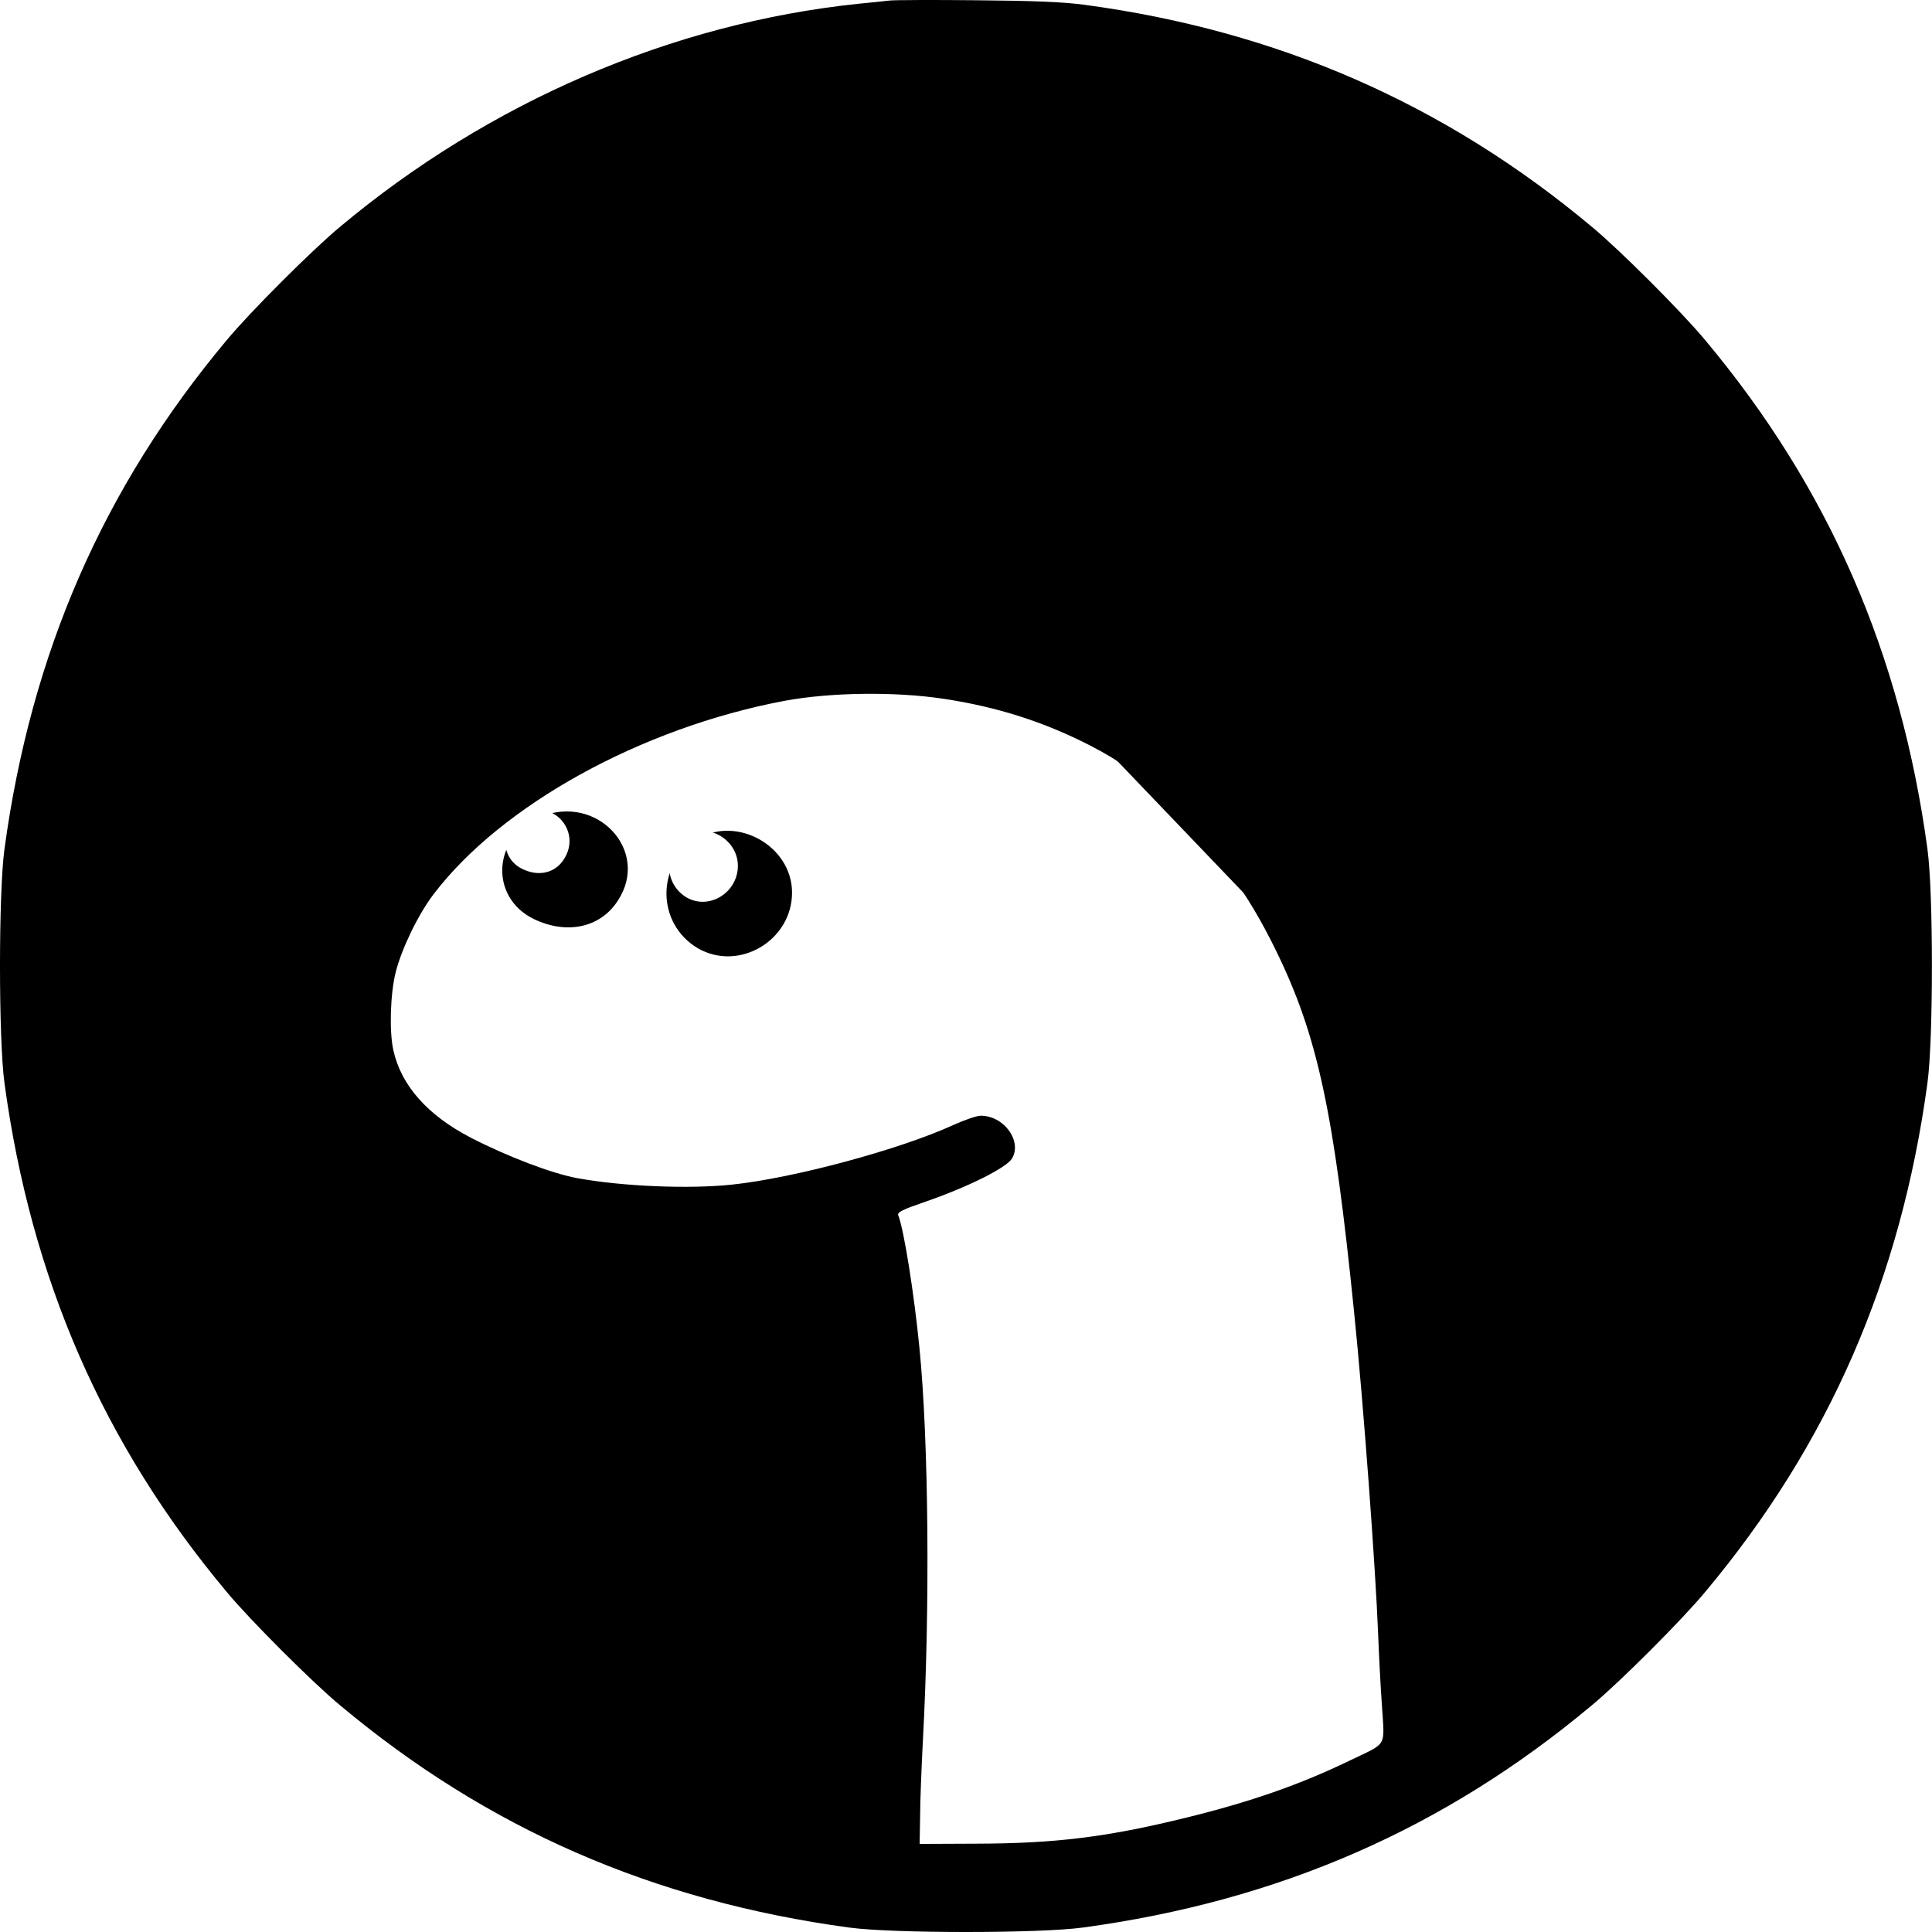
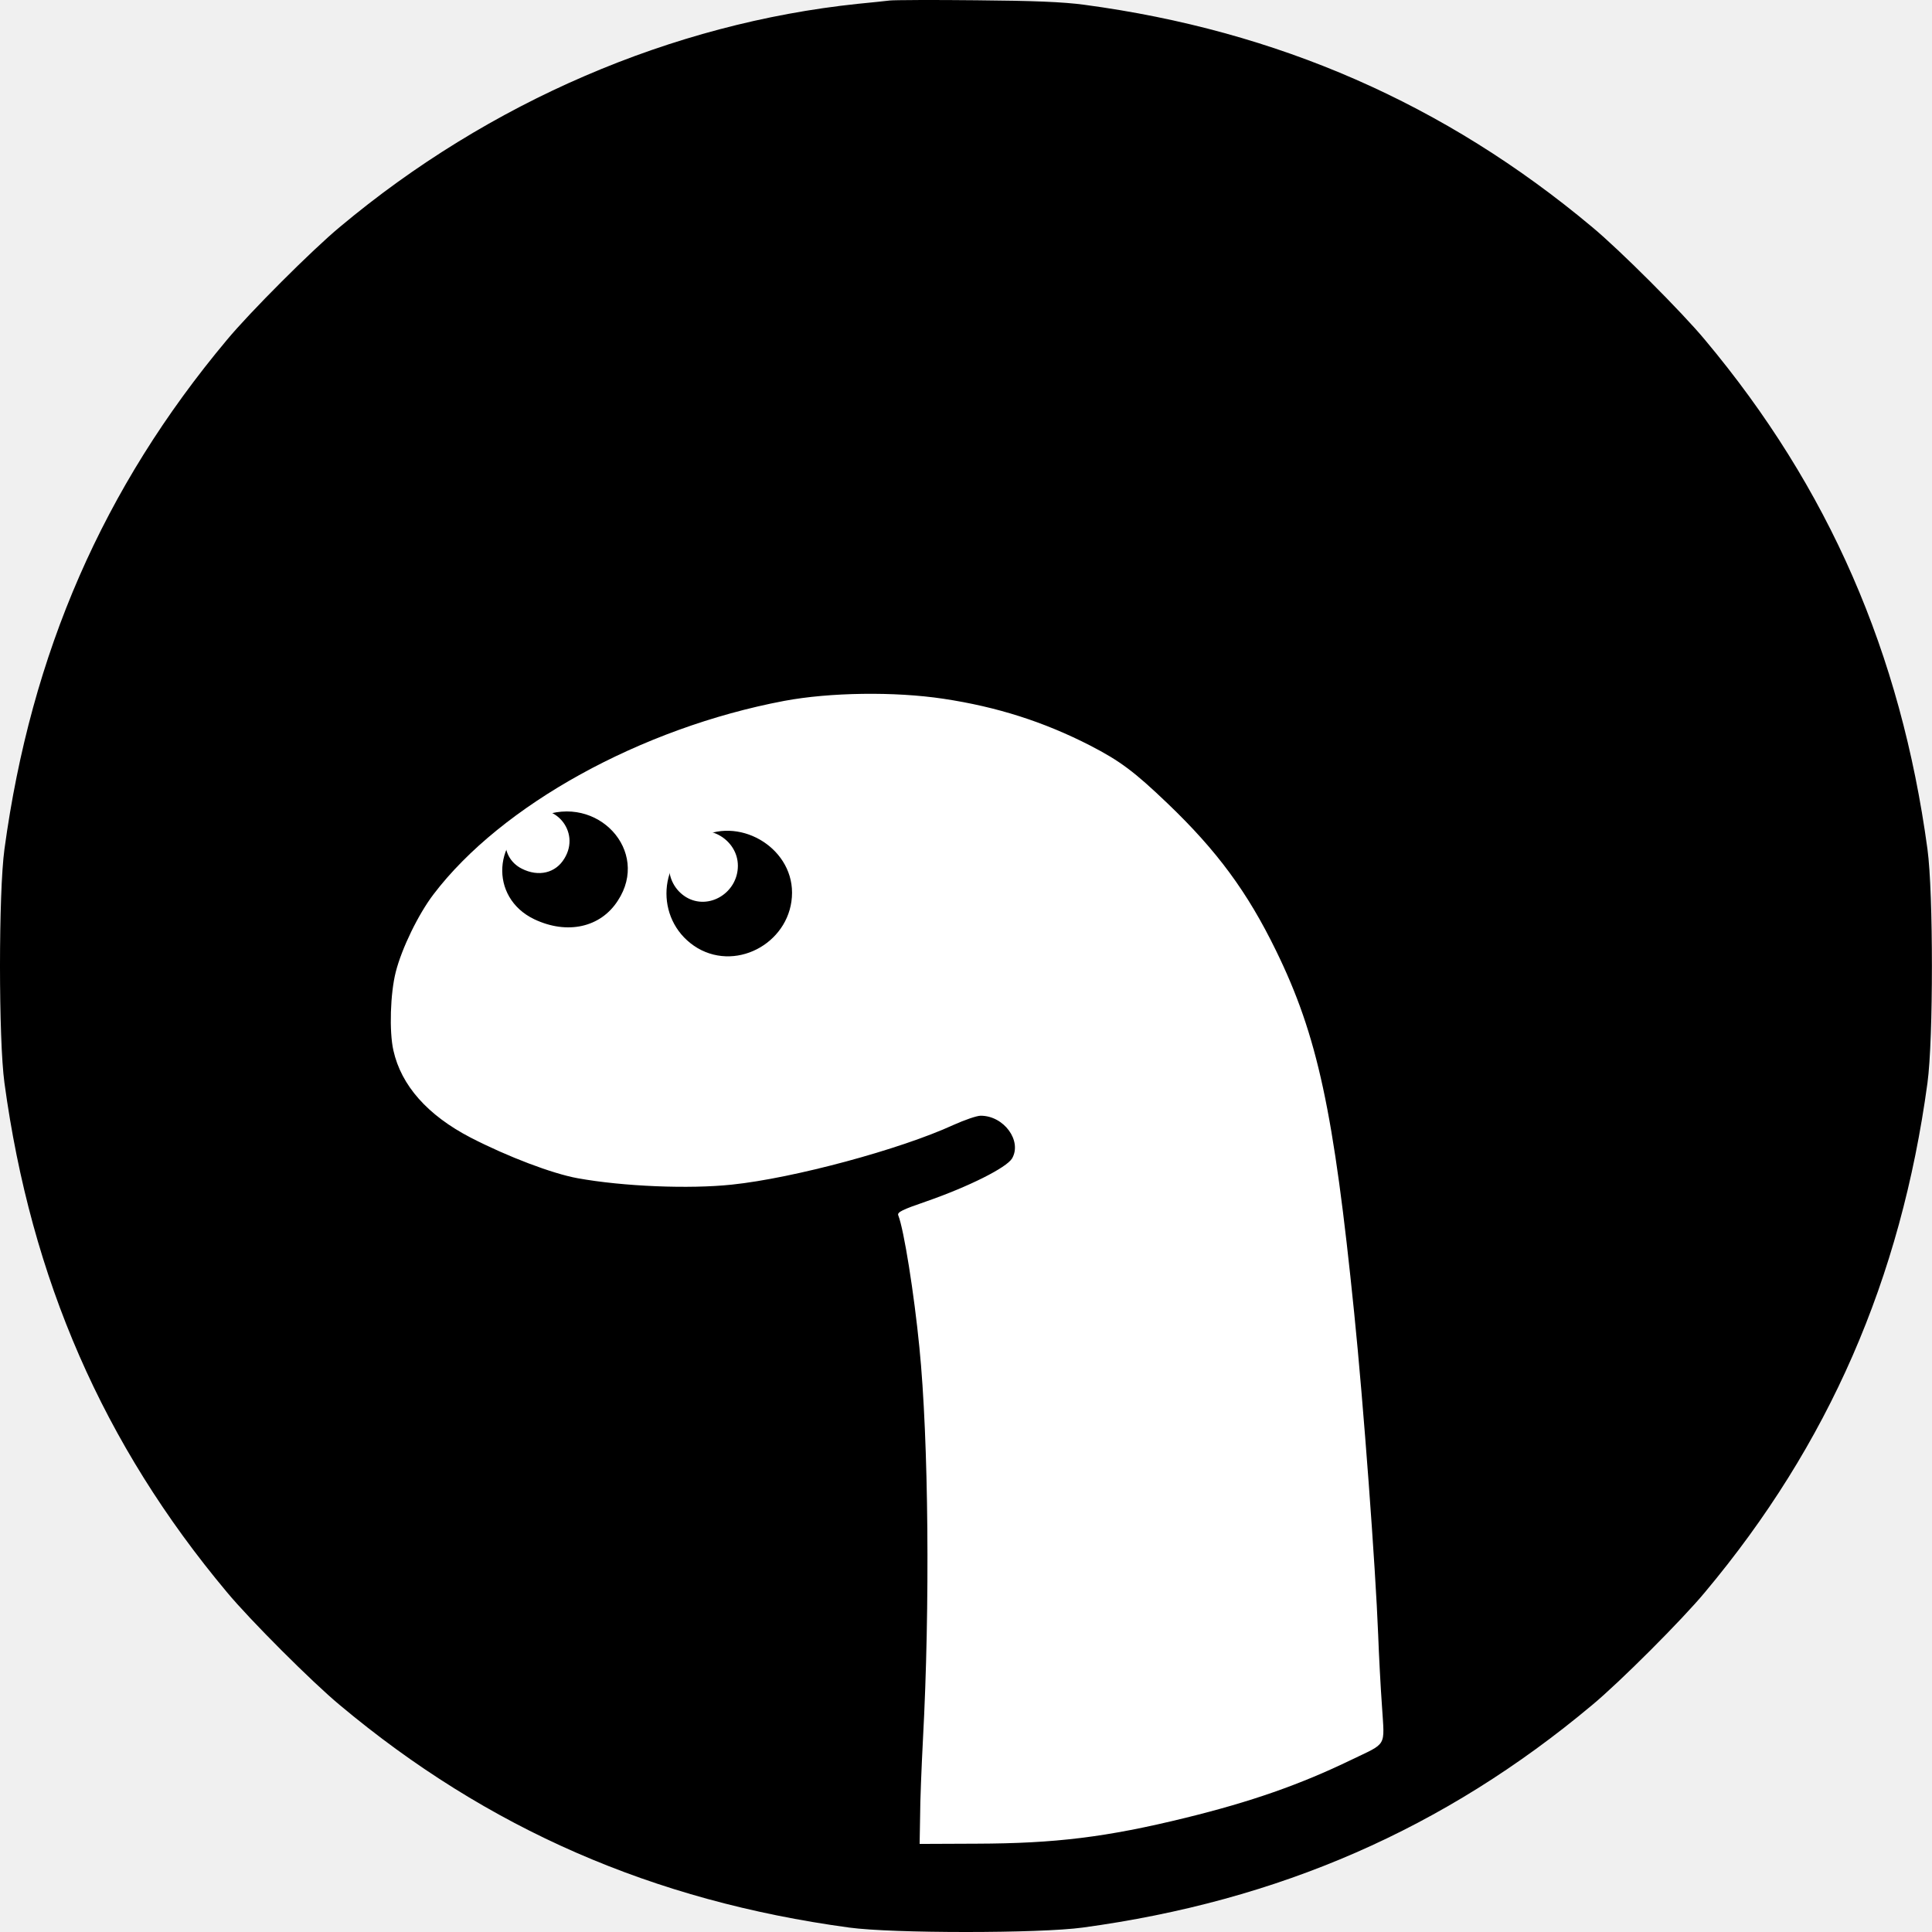
<svg xmlns="http://www.w3.org/2000/svg" width="200" height="200" viewBox="0 0 200 200" fill="none">
  <g clip-path="url(#clip0_1_1873)">
-     <rect width="200" height="200" fill="white" />
-     <path d="M92.126 0.051C91.658 0.101 90.158 0.273 88.805 0.396C69.572 2.413 50.634 10.553 35.189 23.49C32.336 25.851 25.843 32.344 23.482 35.197C10.693 50.471 3.216 67.613 0.461 87.904C-0.154 92.404 -0.154 107.604 0.461 112.105C3.216 132.395 10.693 149.538 23.482 164.811C25.843 167.664 32.336 174.157 35.189 176.518C50.462 189.307 67.605 196.784 87.895 199.539C92.396 200.154 107.596 200.154 112.096 199.539C132.387 196.784 149.529 189.307 164.803 176.518C167.656 174.157 174.149 167.664 176.51 164.811C189.299 149.538 196.776 132.395 199.53 112.105C200.145 107.604 200.145 92.404 199.53 87.904C196.776 67.613 189.299 50.471 176.51 35.197C174.149 32.344 167.656 25.851 164.803 23.49C149.579 10.75 132.264 3.175 112.244 0.494C110.08 0.199 106.932 0.076 101.103 0.027C96.651 -0.022 92.593 0.002 92.126 0.051ZM93.355 10.676C93.355 13.554 93.552 19.801 93.823 25.728C93.97 28.63 94.142 32.787 94.216 34.951C94.487 42.625 95.298 62.768 95.421 64.563L95.544 66.359L94.437 66.236C93.823 66.186 93.257 66.039 93.159 65.965C93.085 65.867 92.912 64.17 92.814 62.178C92.371 53.422 90.92 19.457 90.773 14.489L90.625 9.028L91.314 8.93C91.683 8.881 92.298 8.807 92.691 8.783L93.355 8.758V10.676ZM116.892 10.086C116.917 10.111 116.991 17.538 117.065 26.589C117.163 35.664 117.286 43.805 117.36 44.691C117.433 45.601 117.409 46.388 117.286 46.437C117.188 46.511 116.573 46.511 115.958 46.437L114.826 46.339L114.654 39.181C114.556 35.222 114.433 30.844 114.384 29.417C114.187 25.064 114.015 10.283 114.162 9.914C114.261 9.643 114.531 9.619 115.564 9.791C116.277 9.938 116.868 10.061 116.892 10.086ZM60.005 18.325C60.152 18.547 61.308 32.098 62.735 49.831C63.202 55.857 63.669 61.366 63.743 62.055C63.866 63.309 63.842 63.358 63.055 63.85C62.612 64.121 62.169 64.342 62.071 64.342C61.997 64.342 61.849 63.702 61.776 62.915C61.431 59.718 60.103 44.273 59.169 33.107C58.628 26.54 58.136 20.662 58.062 20.022C57.939 18.94 57.964 18.842 58.603 18.497C59.39 18.079 59.833 18.006 60.005 18.325ZM127.714 23.269C128.403 23.515 128.476 23.638 128.624 25.04C128.87 27.499 128.796 39.255 128.526 39.255C127.812 39.255 126.337 38.419 126.214 37.952C126.14 37.657 126.066 34.164 126.066 30.204C126.066 22.211 125.968 22.678 127.714 23.269ZM82.288 24.425C82.288 25.089 82.46 28.753 82.657 32.615C82.853 36.476 83.075 41.37 83.173 43.486C83.345 47.765 83.394 47.617 81.747 47.716C80.935 47.74 80.935 47.74 80.886 46.511C80.837 45.822 80.714 43.682 80.566 41.715C80.443 39.747 80.148 35.492 79.951 32.246C79.754 28.999 79.508 25.777 79.435 25.089C79.287 23.859 79.312 23.81 79.976 23.564C80.369 23.416 81.058 23.293 81.501 23.293C82.288 23.269 82.288 23.269 82.288 24.425ZM150.513 27.794L151.35 28.139L151.522 31.434C151.595 33.23 151.645 37.116 151.595 40.042L151.522 45.404L150.489 44.888L149.456 44.396L149.382 36.23C149.333 31.729 149.357 27.917 149.407 27.745C149.505 27.376 149.505 27.376 150.513 27.794ZM105.603 31.016C105.751 31.164 106.095 43.092 106.12 49.142L106.144 52.782L104.989 52.61C104.324 52.536 103.783 52.463 103.759 52.438C103.685 52.389 102.947 34.164 102.947 32.393V30.573L104.202 30.721C104.915 30.819 105.53 30.942 105.603 31.016ZM162.245 32.762C162.54 33.107 162.589 38.493 162.663 68.203C162.737 102.316 162.737 103.201 162.294 103.201C162.024 103.201 161.655 103.054 161.433 102.882C161.064 102.611 161.015 99.635 160.892 70.491C160.794 52.832 160.671 36.796 160.597 34.853L160.45 31.311L161.163 31.828C161.581 32.123 162.048 32.541 162.245 32.762ZM140.184 37.804C140.306 37.903 140.429 39.304 140.454 40.903C140.577 46.339 140.602 79.664 140.479 79.763C140.429 79.812 139.987 79.689 139.495 79.492L138.609 79.123V58.193V37.288L139.298 37.435C139.667 37.534 140.061 37.681 140.184 37.804ZM72.302 39.181C72.376 39.846 72.499 41.346 72.573 42.576C72.647 43.781 72.819 46.535 72.966 48.675C73.261 53.004 73.212 53.274 71.81 53.274C71.073 53.274 70.974 53.2 70.876 52.463C70.63 51.012 69.769 38.911 69.892 38.714C70.015 38.542 71.294 38.099 71.884 38.05C72.032 38.026 72.228 38.542 72.302 39.181ZM31.623 45.453C31.893 48.06 32.434 53.52 32.828 57.578C33.246 61.636 33.59 65.08 33.59 65.227C33.59 65.522 31.696 66.457 31.5 66.26C31.377 66.137 28.917 44.371 28.917 43.387C28.917 42.797 30.811 40.313 31.057 40.583C31.131 40.633 31.377 42.822 31.623 45.453ZM128.058 48.036L128.772 48.454L128.796 53.766C128.821 56.668 128.87 59.915 128.87 60.972C128.919 63.186 128.649 63.555 127.321 63.088L126.558 62.817V60.702C126.558 59.521 126.484 56.103 126.386 53.078L126.238 47.617H126.804C127.099 47.617 127.665 47.814 128.058 48.036ZM42.42 57.578C42.862 62.3 43.576 70.269 44.043 75.287L44.879 84.387L43.92 85.346L42.985 86.305L42.813 84.362C42.715 83.28 42.223 78.263 41.706 73.196C41.19 68.129 40.452 60.776 40.083 56.865L39.395 49.782L40.354 48.896C41.215 48.085 41.313 48.06 41.485 48.503C41.584 48.749 42.002 52.832 42.42 57.578ZM23.998 60.554C24.539 65.4 25.966 78.287 27.196 89.183C28.425 100.078 29.581 110.58 29.803 112.547C29.999 114.515 30.344 117.491 30.54 119.188C30.885 122.066 30.885 122.262 30.491 122.558C29.901 123 29.655 122.951 29.655 122.435C29.655 122.213 29.434 120.344 29.163 118.327C28.72 114.958 27.983 109.252 26.335 96.438C25.99 93.856 25.326 88.715 24.859 85.001C24.367 81.288 23.654 75.754 23.26 72.704C22.867 69.654 22.203 64.44 21.785 61.071C21.342 57.726 21.072 54.75 21.145 54.43C21.317 53.766 22.768 51.454 22.916 51.602C22.965 51.676 23.457 55.685 23.998 60.554ZM16.472 71.155C16.841 74.106 17.53 79.492 17.997 83.157C18.465 86.797 19.055 91.347 19.325 93.241L19.793 96.684L19.276 97.127C18.981 97.373 18.686 97.471 18.587 97.373C18.489 97.274 18.292 96.29 18.145 95.208C17.997 94.126 17.087 87.805 16.103 81.189L14.357 69.138L14.923 67.465C15.218 66.555 15.538 65.818 15.611 65.818C15.71 65.818 16.079 68.228 16.472 71.155ZM151.497 67.933C151.841 68.277 151.891 69.802 151.891 81.091V93.856H151.202C149.702 93.856 149.726 94.224 149.628 80.255L149.554 67.539H150.341C150.759 67.539 151.3 67.711 151.497 67.933ZM97.659 72.335C103.218 73.171 108.063 74.721 112.859 77.18C115.958 78.779 117.433 79.886 120.877 83.181C125.992 88.076 129.141 92.355 132.092 98.406C136.396 107.21 138.068 115.007 140.184 135.912C141.143 145.283 142.397 162.278 142.668 169.238C142.741 171.255 142.914 174.575 143.061 176.617C143.332 180.945 143.651 180.355 139.839 182.2C134.551 184.757 129.46 186.528 122.746 188.176C114.531 190.193 109.219 190.832 101.103 190.857L95.2 190.882L95.249 188.053C95.249 186.504 95.397 182.888 95.544 180.06C96.282 166.361 96.135 149.071 95.175 139.479C94.634 133.969 93.577 127.28 92.986 125.804C92.863 125.484 93.429 125.214 95.864 124.378C100.316 122.828 104.177 120.885 104.767 119.926C105.825 118.106 103.931 115.499 101.521 115.499C101.103 115.499 99.848 115.942 98.692 116.458C93.183 118.991 82.14 121.967 75.77 122.631C71.368 123.099 64.53 122.828 59.783 121.967C57.201 121.5 52.577 119.754 48.716 117.762C44.264 115.45 41.534 112.375 40.723 108.735C40.28 106.768 40.403 102.833 40.969 100.619C41.584 98.184 43.305 94.642 44.879 92.577C51.889 83.354 66.35 75.36 81.181 72.556C85.903 71.671 92.593 71.573 97.659 72.335ZM173.534 73.098C174.419 73.466 174.518 73.565 174.518 74.401C174.567 81.115 174.419 96.463 174.296 97.102C174.272 97.323 172.993 97.348 172.452 97.151C172.107 97.028 172.058 95.7 172.058 84.854C172.058 77.082 172.157 72.704 172.304 72.704C172.427 72.704 172.993 72.876 173.534 73.098ZM184.282 86.6L185.167 86.969L184.995 107.333C184.798 133.281 184.774 134.043 183.839 136.281C182.314 139.946 182.388 140.684 182.536 124.599C182.585 116.556 182.708 108.416 182.757 106.522C182.806 104.628 182.855 99.291 182.88 94.642C182.88 89.035 182.954 86.231 183.126 86.231C183.273 86.231 183.79 86.403 184.282 86.6ZM36.369 92.724C36.517 94.716 36.468 94.913 35.755 96.487L34.968 98.16L34.672 95.7C34.205 91.765 34.205 91.593 35.14 91.002C35.558 90.707 36.001 90.511 36.074 90.56C36.148 90.609 36.296 91.593 36.369 92.724ZM21.17 107.555C21.391 109.572 23.113 122.951 23.998 129.518C25.326 139.675 25.425 141.126 24.834 140.512C24.761 140.438 24.195 137.019 23.605 132.912C19.768 106.399 19.793 106.571 20.112 106.374C20.776 105.932 20.998 106.177 21.17 107.555ZM38.878 118.819C39.026 119.434 39.739 126.099 39.739 126.911C39.739 127.599 38.853 128.239 38.46 127.845C38.337 127.722 38.017 125.632 37.771 123.222C37.501 120.787 37.23 118.253 37.156 117.589L37.009 116.36L37.87 117.343C38.362 117.885 38.804 118.549 38.878 118.819ZM58.726 128.091C58.996 128.337 59.169 129.321 59.39 131.977C59.759 136.773 59.808 136.404 58.8 136.404C57.767 136.404 57.791 136.478 57.447 132.149C57.103 127.747 57.103 127.796 57.767 127.796C58.087 127.796 58.505 127.944 58.726 128.091ZM78.205 128.46C78.254 128.706 78.377 130.182 78.475 131.731C78.549 133.281 78.771 136.773 78.967 139.479C79.656 149.415 79.681 150.669 79.263 150.669C78.795 150.669 78.746 150.3 78.205 143.291C78.008 140.389 77.639 135.814 77.393 133.133C77.172 130.452 77.024 128.214 77.098 128.165C77.369 127.87 78.082 128.091 78.205 128.46ZM31.967 133.182C32.114 133.404 33.049 141.274 34.205 152.022C34.549 155.268 34.894 158.392 34.968 158.982L35.09 160.04L34.476 159.646C34.008 159.327 33.836 159.007 33.836 158.441C33.836 156.892 32.779 146.685 31.967 140.438C31.5 136.896 31.131 133.773 31.131 133.478C31.131 132.961 31.721 132.764 31.967 133.182ZM173.903 143.463L173.731 153.744L173.116 154.654C171.714 156.72 171.788 157.113 171.861 145.603L171.911 135.052L172.821 134.117C173.313 133.625 173.804 133.207 173.903 133.207C173.977 133.207 173.977 137.831 173.903 143.463ZM151.153 159.769C151.276 174.059 151.251 175.166 150.858 175.608C150.612 175.879 150.39 176.051 150.317 175.977C150.144 175.78 149.898 144.619 150.095 144.447C150.194 144.348 150.44 144.299 150.661 144.324C150.981 144.398 151.054 146.144 151.153 159.769ZM70.826 149.981C70.999 151.505 71.614 158.81 71.859 162.253C72.007 164.565 72.007 164.639 71.466 164.811C71.171 164.91 70.826 164.885 70.728 164.762C70.556 164.59 70.015 159.13 69.351 150.718L69.179 148.702H69.941C70.654 148.702 70.704 148.751 70.826 149.981ZM51.495 158.589C51.667 158.761 51.79 159.376 51.79 159.991C51.79 160.63 52.085 163.95 52.405 167.394C53.34 176.813 53.413 178.092 52.995 177.846C52.356 177.477 51.79 176.912 51.913 176.764C51.962 176.666 51.864 175.436 51.667 174.034C51.495 172.608 51.274 170.296 51.175 168.869C51.077 167.443 50.856 164.836 50.659 163.09C50.192 158.785 50.216 158.294 50.757 158.294C51.003 158.294 51.323 158.417 51.495 158.589ZM63.128 175.141C63.202 175.682 63.35 177.699 63.448 179.617C63.62 183.306 63.547 183.577 62.538 182.814C62.243 182.593 62.046 181.659 61.751 178.855C61.235 173.788 61.21 173.985 62.169 174.083C62.882 174.157 62.981 174.256 63.128 175.141Z" fill="black" />
+     <circle cx="100" cy="100" r="100" fill="white" />
+     <path d="M92.126 0.051C91.658 0.101 90.158 0.273 88.805 0.396C69.572 2.413 50.634 10.553 35.189 23.49C32.336 25.851 25.843 32.344 23.482 35.197C10.693 50.471 3.216 67.613 0.461 87.904C-0.154 92.404 -0.154 107.604 0.461 112.105C3.216 132.395 10.693 149.538 23.482 164.811C25.843 167.664 32.336 174.157 35.189 176.518C50.462 189.307 67.605 196.784 87.895 199.539C92.396 200.154 107.596 200.154 112.096 199.539C132.387 196.784 149.529 189.307 164.803 176.518C167.656 174.157 174.149 167.664 176.51 164.811C189.299 149.538 196.776 132.395 199.53 112.105C200.145 107.604 200.145 92.404 199.53 87.904C196.776 67.613 189.299 50.471 176.51 35.197C174.149 32.344 167.656 25.851 164.803 23.49C149.579 10.75 132.264 3.175 112.244 0.494C110.08 0.199 106.932 0.076 101.103 0.027C96.651 -0.022 92.593 0.002 92.126 0.051ZM93.355 10.676C93.355 13.554 93.552 19.801 93.823 25.728C93.97 28.63 94.142 32.787 94.216 34.951C94.487 42.625 95.298 62.768 95.421 64.563L95.544 66.359L94.437 66.236C93.823 66.186 93.257 66.039 93.159 65.965C93.085 65.867 92.913 64.17 92.814 62.178C92.371 53.422 90.92 19.457 90.773 14.489L90.625 9.028L91.314 8.93C91.683 8.881 92.298 8.807 92.691 8.783L93.355 8.758V10.676ZM116.892 10.086C116.917 10.111 116.991 17.538 117.065 26.589C117.163 35.664 117.286 43.805 117.36 44.691C117.433 45.601 117.409 46.388 117.286 46.437C117.188 46.511 116.573 46.511 115.958 46.437L114.826 46.339L114.654 39.181C114.556 35.222 114.433 30.844 114.384 29.417C114.187 25.064 114.015 10.283 114.162 9.914C114.261 9.643 114.531 9.619 115.564 9.791C116.277 9.938 116.868 10.061 116.892 10.086ZM60.005 18.325C60.152 18.547 61.308 32.098 62.735 49.831C63.202 55.857 63.669 61.366 63.743 62.055C63.866 63.309 63.842 63.358 63.055 63.85C62.612 64.121 62.169 64.342 62.071 64.342C61.997 64.342 61.849 63.702 61.776 62.915C61.431 59.718 60.103 44.273 59.169 33.107C58.628 26.54 58.136 20.662 58.062 20.022C57.939 18.94 57.964 18.842 58.603 18.497C59.39 18.079 59.833 18.006 60.005 18.325ZM127.714 23.269C128.403 23.515 128.476 23.638 128.624 25.04C128.87 27.499 128.796 39.255 128.526 39.255C127.812 39.255 126.337 38.419 126.214 37.952C126.14 37.657 126.066 34.164 126.066 30.204C126.066 22.211 125.968 22.678 127.714 23.269ZM82.288 24.425C82.288 25.089 82.46 28.753 82.657 32.615C82.853 36.476 83.075 41.37 83.173 43.486C83.345 47.765 83.394 47.617 81.747 47.716C80.935 47.74 80.935 47.74 80.886 46.511C80.837 45.822 80.714 43.682 80.566 41.715C80.443 39.747 80.148 35.492 79.951 32.246C79.754 28.999 79.508 25.777 79.435 25.089C79.287 23.859 79.312 23.81 79.976 23.564C80.369 23.416 81.058 23.293 81.501 23.293C82.288 23.269 82.288 23.269 82.288 24.425ZM150.513 27.794L151.35 28.139L151.522 31.434C151.595 33.23 151.645 37.116 151.595 40.042L151.522 45.404L150.489 44.888L149.456 44.396L149.382 36.23C149.333 31.729 149.357 27.917 149.407 27.745C149.505 27.376 149.505 27.376 150.513 27.794ZM105.603 31.016C105.751 31.164 106.095 43.092 106.12 49.142L106.144 52.782L104.989 52.61C104.324 52.536 103.783 52.463 103.759 52.438C103.685 52.389 102.947 34.164 102.947 32.393V30.573L104.202 30.721C104.915 30.819 105.53 30.942 105.603 31.016ZM162.245 32.762C162.54 33.107 162.589 38.493 162.663 68.203C162.737 102.316 162.737 103.201 162.294 103.201C162.024 103.201 161.655 103.054 161.433 102.882C161.064 102.611 161.015 99.635 160.892 70.491C160.794 52.832 160.671 36.796 160.597 34.853L160.45 31.311L161.163 31.828C161.581 32.123 162.048 32.541 162.245 32.762ZM140.184 37.804C140.306 37.903 140.429 39.304 140.454 40.903C140.577 46.339 140.602 79.664 140.479 79.763C140.429 79.812 139.987 79.689 139.495 79.492L138.609 79.123V58.193V37.288L139.298 37.435C139.667 37.534 140.061 37.681 140.184 37.804ZM72.302 39.181C72.376 39.846 72.499 41.346 72.573 42.576C72.647 43.781 72.819 46.535 72.966 48.675C73.261 53.004 73.212 53.274 71.81 53.274C71.073 53.274 70.974 53.2 70.876 52.463C70.63 51.012 69.769 38.911 69.892 38.714C70.015 38.542 71.294 38.099 71.884 38.05C72.032 38.026 72.228 38.542 72.302 39.181ZM31.623 45.453C31.893 48.06 32.434 53.52 32.828 57.578C33.246 61.636 33.59 65.08 33.59 65.227C33.59 65.522 31.696 66.457 31.5 66.26C31.377 66.137 28.917 44.371 28.917 43.387C28.917 42.797 30.811 40.313 31.057 40.583C31.131 40.633 31.377 42.822 31.623 45.453ZM128.058 48.036L128.772 48.454L128.796 53.766C128.821 56.668 128.87 59.915 128.87 60.972C128.919 63.186 128.649 63.555 127.321 63.088L126.558 62.817V60.702C126.558 59.521 126.484 56.103 126.386 53.078L126.238 47.617H126.804C127.099 47.617 127.665 47.814 128.058 48.036ZM42.42 57.578C42.862 62.3 43.576 70.269 44.043 75.287L44.879 84.387L43.92 85.346L42.985 86.305L42.813 84.362C42.715 83.28 42.223 78.263 41.706 73.196C41.19 68.129 40.452 60.776 40.083 56.865L39.395 49.782L40.354 48.896C41.215 48.085 41.313 48.06 41.485 48.503C41.584 48.749 42.002 52.832 42.42 57.578ZM23.998 60.554C24.539 65.4 25.966 78.287 27.196 89.183C28.425 100.078 29.581 110.58 29.803 112.547C29.999 114.515 30.344 117.491 30.54 119.188C30.885 122.066 30.885 122.262 30.491 122.558C29.901 123 29.655 122.951 29.655 122.435C29.655 122.213 29.434 120.344 29.163 118.327C28.72 114.958 27.983 109.252 26.335 96.438C25.99 93.856 25.326 88.715 24.859 85.001C24.367 81.288 23.654 75.754 23.26 72.704C22.867 69.654 22.203 64.44 21.785 61.071C21.342 57.726 21.072 54.75 21.145 54.43C21.317 53.766 22.768 51.454 22.916 51.602C22.965 51.676 23.457 55.685 23.998 60.554ZM16.472 71.155C16.841 74.106 17.53 79.492 17.997 83.157C18.465 86.797 19.055 91.347 19.325 93.241L19.793 96.684L19.276 97.127C18.981 97.373 18.686 97.471 18.587 97.373C18.489 97.274 18.292 96.29 18.145 95.208C17.997 94.126 17.087 87.805 16.103 81.189L14.357 69.138L14.923 67.465C15.218 66.555 15.538 65.818 15.611 65.818C15.71 65.818 16.079 68.228 16.472 71.155ZM151.497 67.933C151.841 68.277 151.891 69.802 151.891 81.091V93.856H151.202C149.702 93.856 149.726 94.224 149.628 80.255L149.554 67.539H150.341C150.759 67.539 151.3 67.711 151.497 67.933ZM97.659 72.335C103.218 73.171 108.063 74.721 112.859 77.18C115.958 78.779 117.433 79.886 120.877 83.181C125.992 88.076 129.141 92.355 132.092 98.406C136.396 107.21 138.068 115.007 140.184 135.912C141.143 145.283 142.397 162.278 142.668 169.238C142.741 171.255 142.914 174.575 143.061 176.617C143.332 180.945 143.651 180.355 139.839 182.2C134.551 184.757 129.46 186.528 122.746 188.176C114.531 190.193 109.219 190.832 101.103 190.857L95.2 190.882L95.249 188.053C95.249 186.504 95.397 182.888 95.544 180.06C96.282 166.361 96.135 149.071 95.175 139.479C94.634 133.969 93.577 127.28 92.986 125.804C92.863 125.484 93.429 125.214 95.864 124.378C100.316 122.828 104.177 120.885 104.767 119.926C105.825 118.106 103.931 115.499 101.521 115.499C101.103 115.499 99.848 115.942 98.692 116.458C93.183 118.991 82.14 121.967 75.77 122.631C71.368 123.099 64.53 122.828 59.783 121.967C57.201 121.5 52.577 119.754 48.716 117.762C44.264 115.45 41.534 112.375 40.723 108.735C40.28 106.768 40.403 102.833 40.969 100.619C41.584 98.184 43.305 94.642 44.879 92.577C51.889 83.354 66.35 75.36 81.181 72.556C85.903 71.671 92.593 71.573 97.659 72.335ZM173.534 73.098C174.419 73.466 174.518 73.565 174.518 74.401C174.567 81.115 174.419 96.463 174.296 97.102C174.272 97.323 172.993 97.348 172.452 97.151C172.107 97.028 172.058 95.7 172.058 84.854C172.058 77.082 172.157 72.704 172.304 72.704C172.427 72.704 172.993 72.876 173.534 73.098ZM184.282 86.6L185.167 86.969L184.995 107.333C184.798 133.281 184.774 134.043 183.839 136.281C182.314 139.946 182.388 140.684 182.536 124.599C182.585 116.556 182.708 108.416 182.757 106.522C182.806 104.628 182.855 99.291 182.88 94.642C182.88 89.035 182.954 86.231 183.126 86.231C183.273 86.231 183.79 86.403 184.282 86.6ZM36.369 92.724C36.517 94.716 36.468 94.913 35.755 96.487L34.968 98.16L34.672 95.7C34.205 91.765 34.205 91.593 35.14 91.002C35.558 90.707 36.001 90.511 36.074 90.56C36.148 90.609 36.296 91.593 36.369 92.724ZM21.17 107.555C21.391 109.572 23.113 122.951 23.998 129.518C25.326 139.675 25.425 141.126 24.834 140.512C24.761 140.438 24.195 137.019 23.605 132.912C19.768 106.399 19.793 106.571 20.112 106.374C20.776 105.932 20.998 106.177 21.17 107.555ZM38.878 118.819C39.026 119.434 39.739 126.099 39.739 126.911C39.739 127.599 38.853 128.239 38.46 127.845C38.337 127.722 38.017 125.632 37.771 123.222C37.501 120.787 37.23 118.253 37.156 117.589L37.009 116.36L37.87 117.343C38.362 117.885 38.804 118.549 38.878 118.819ZM58.726 128.091C58.996 128.337 59.169 129.321 59.39 131.977C59.759 136.773 59.808 136.404 58.8 136.404C57.767 136.404 57.791 136.478 57.447 132.149C57.103 127.747 57.103 127.796 57.767 127.796C58.087 127.796 58.505 127.944 58.726 128.091ZM78.205 128.46C78.254 128.706 78.377 130.182 78.475 131.731C78.549 133.281 78.771 136.773 78.967 139.479C79.656 149.415 79.681 150.669 79.263 150.669C78.795 150.669 78.746 150.3 78.205 143.291C78.008 140.389 77.639 135.814 77.393 133.133C77.172 130.452 77.024 128.214 77.098 128.165C77.369 127.87 78.082 128.091 78.205 128.46ZM31.967 133.182C32.114 133.404 33.049 141.274 34.205 152.022C34.549 155.268 34.894 158.392 34.968 158.982L35.09 160.04L34.476 159.646C34.008 159.327 33.836 159.007 33.836 158.441C33.836 156.892 32.779 146.685 31.967 140.438C31.5 136.896 31.131 133.773 31.131 133.478C31.131 132.961 31.721 132.764 31.967 133.182ZM173.903 143.463L173.731 153.744L173.116 154.654C171.714 156.72 171.788 157.113 171.861 145.603L171.911 135.052L172.821 134.117C173.313 133.625 173.804 133.207 173.903 133.207C173.977 133.207 173.977 137.831 173.903 143.463ZM151.153 159.769C151.276 174.059 151.251 175.166 150.858 175.608C150.612 175.879 150.39 176.051 150.317 175.977C150.144 175.78 149.898 144.619 150.095 144.447C150.194 144.348 150.439 144.299 150.661 144.324C150.981 144.398 151.054 146.144 151.153 159.769ZM70.826 149.981C70.999 151.505 71.614 158.81 71.859 162.253C72.007 164.565 72.007 164.639 71.466 164.811C71.171 164.91 70.826 164.885 70.728 164.762C70.556 164.59 70.015 159.13 69.351 150.718L69.179 148.702H69.941C70.654 148.702 70.704 148.751 70.826 149.981ZM51.495 158.589C51.667 158.761 51.79 159.376 51.79 159.991C51.79 160.63 52.085 163.95 52.405 167.394C53.34 176.813 53.413 178.092 52.995 177.846C52.356 177.477 51.79 176.912 51.913 176.764C51.962 176.666 51.864 175.436 51.667 174.034C51.495 172.608 51.274 170.296 51.175 168.869C51.077 167.443 50.856 164.836 50.659 163.09C50.192 158.785 50.216 158.294 50.757 158.294C51.003 158.294 51.323 158.417 51.495 158.589ZM63.128 175.141C63.202 175.682 63.35 177.699 63.448 179.617C63.62 183.306 63.547 183.577 62.538 182.814C62.243 182.593 62.046 181.659 61.751 178.855C61.235 173.788 61.21 173.985 62.169 174.083C62.882 174.157 62.981 174.256 63.128 175.141Z" fill="black" />
    <path d="M55.981 84.543C50.981 86.567 50.596 92.911 55.308 95.16C58.722 96.78 62.184 96.015 63.963 93.226C67.329 88.097 61.848 82.159 55.981 84.543Z" fill="black" />
    <path d="M72.219 86.834C67.916 89.402 67.916 95.582 72.219 98.15C76.478 100.631 81.992 97.367 81.992 92.405C81.992 87.618 76.343 84.397 72.219 86.834Z" fill="black" />
    <path d="M54.348 84.116C51.79 85.223 51.593 88.691 54.004 89.92C55.75 90.806 57.521 90.388 58.431 88.863C60.152 86.059 57.349 82.812 54.348 84.116Z" fill="white" />
    <path d="M71.023 86.477C68.662 87.928 68.662 91.421 71.023 92.872C73.36 94.274 76.385 92.429 76.385 89.625C76.385 86.92 73.286 85.1 71.023 86.477Z" fill="white" />
-     <path d="M175.5 160L151 184.5L144 186.5V140.5L140.5 104L107 69L60 72.5L42.5 91.5L34 108L54.5 125.5H81.5L90 138L78.5 192.5L58.5 186.5L35.5 172.5L17 151L7.5 82L19.5 49L46 23L75.5 7.5H119L158 23L170.5 42.5L186 69L191.5 119.5L175.5 160Z" fill="black" stroke="black" />
+     <path d="M175.5 160L151 184.5L144 186.5V140.5L140.5 104L128 83.5L107 69L60 72.5L42.5 91.5L34 108L54.5 125.5H81.5L90 138L78.5 192.5L58.5 186.5L35.5 172.5L17 151L7.5 82L19.5 49L46 23L75.5 7.5H119L158 23L170.5 42.5L186 69L191.5 119.5L175.5 160Z" fill="black" stroke="black" />
  </g>
  <defs>
    <clipPath id="clip0_1_1873">
      <rect width="200" height="200" fill="white" />
    </clipPath>
  </defs>
</svg>
